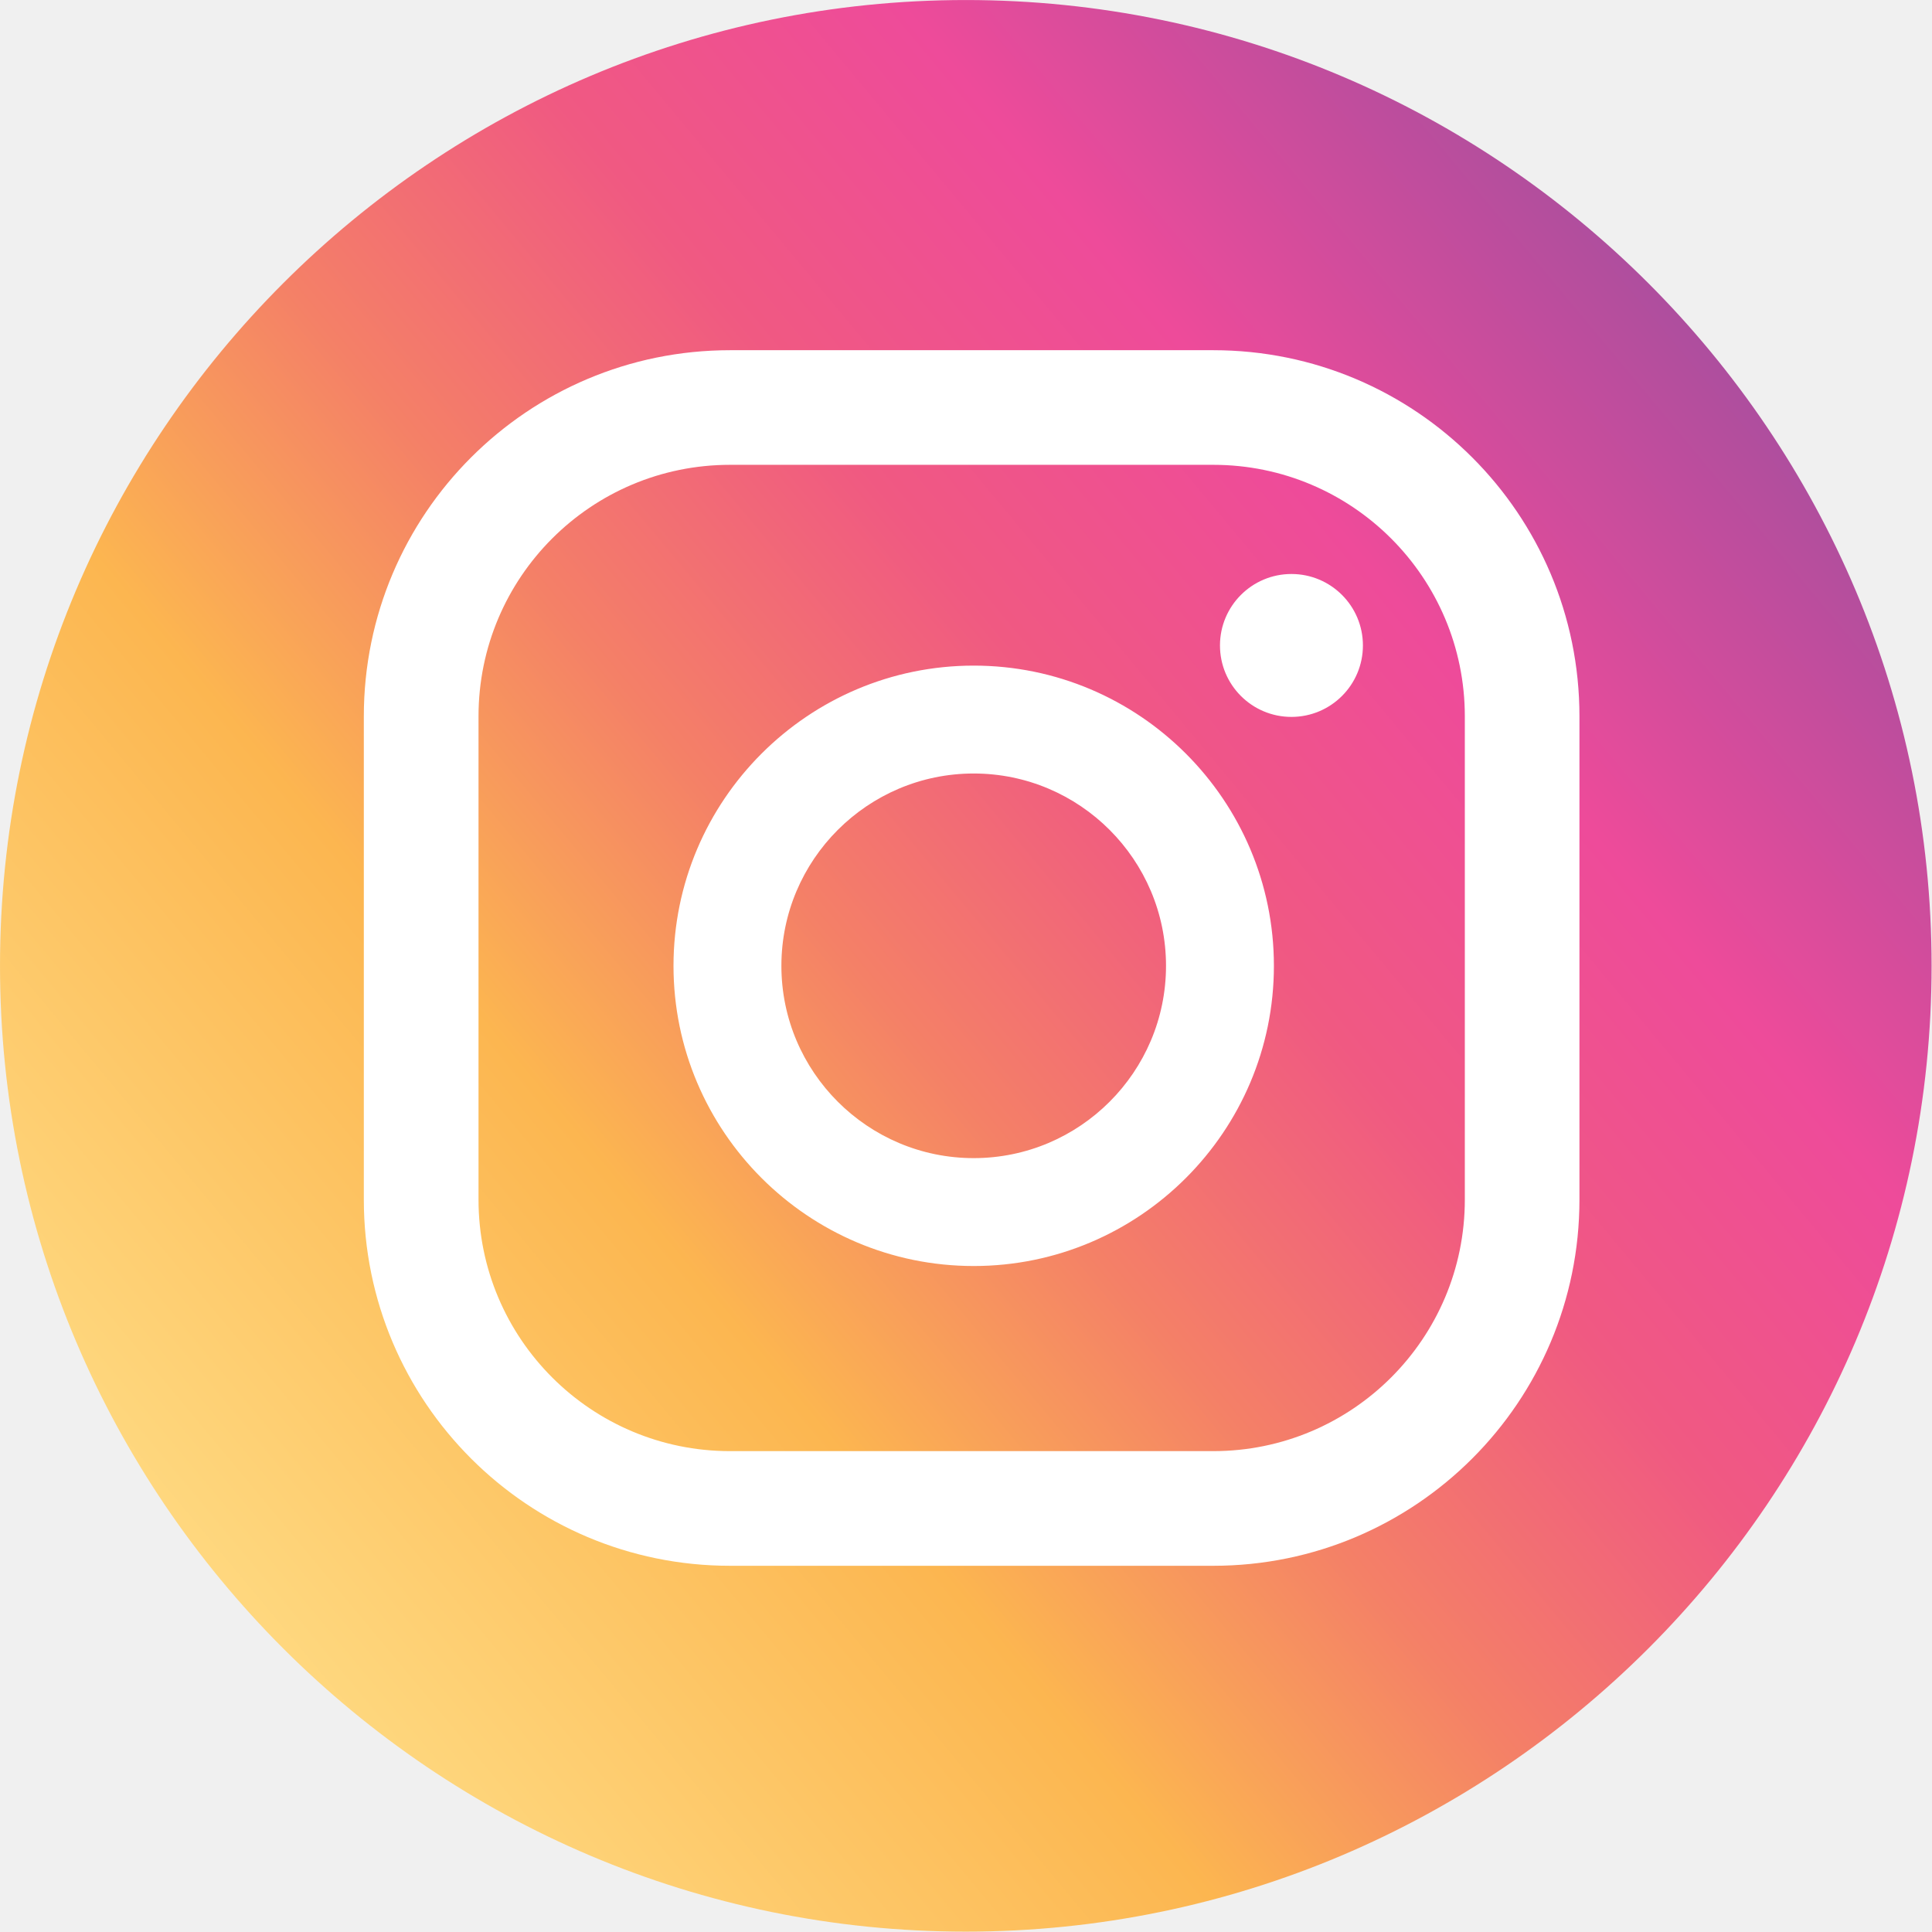
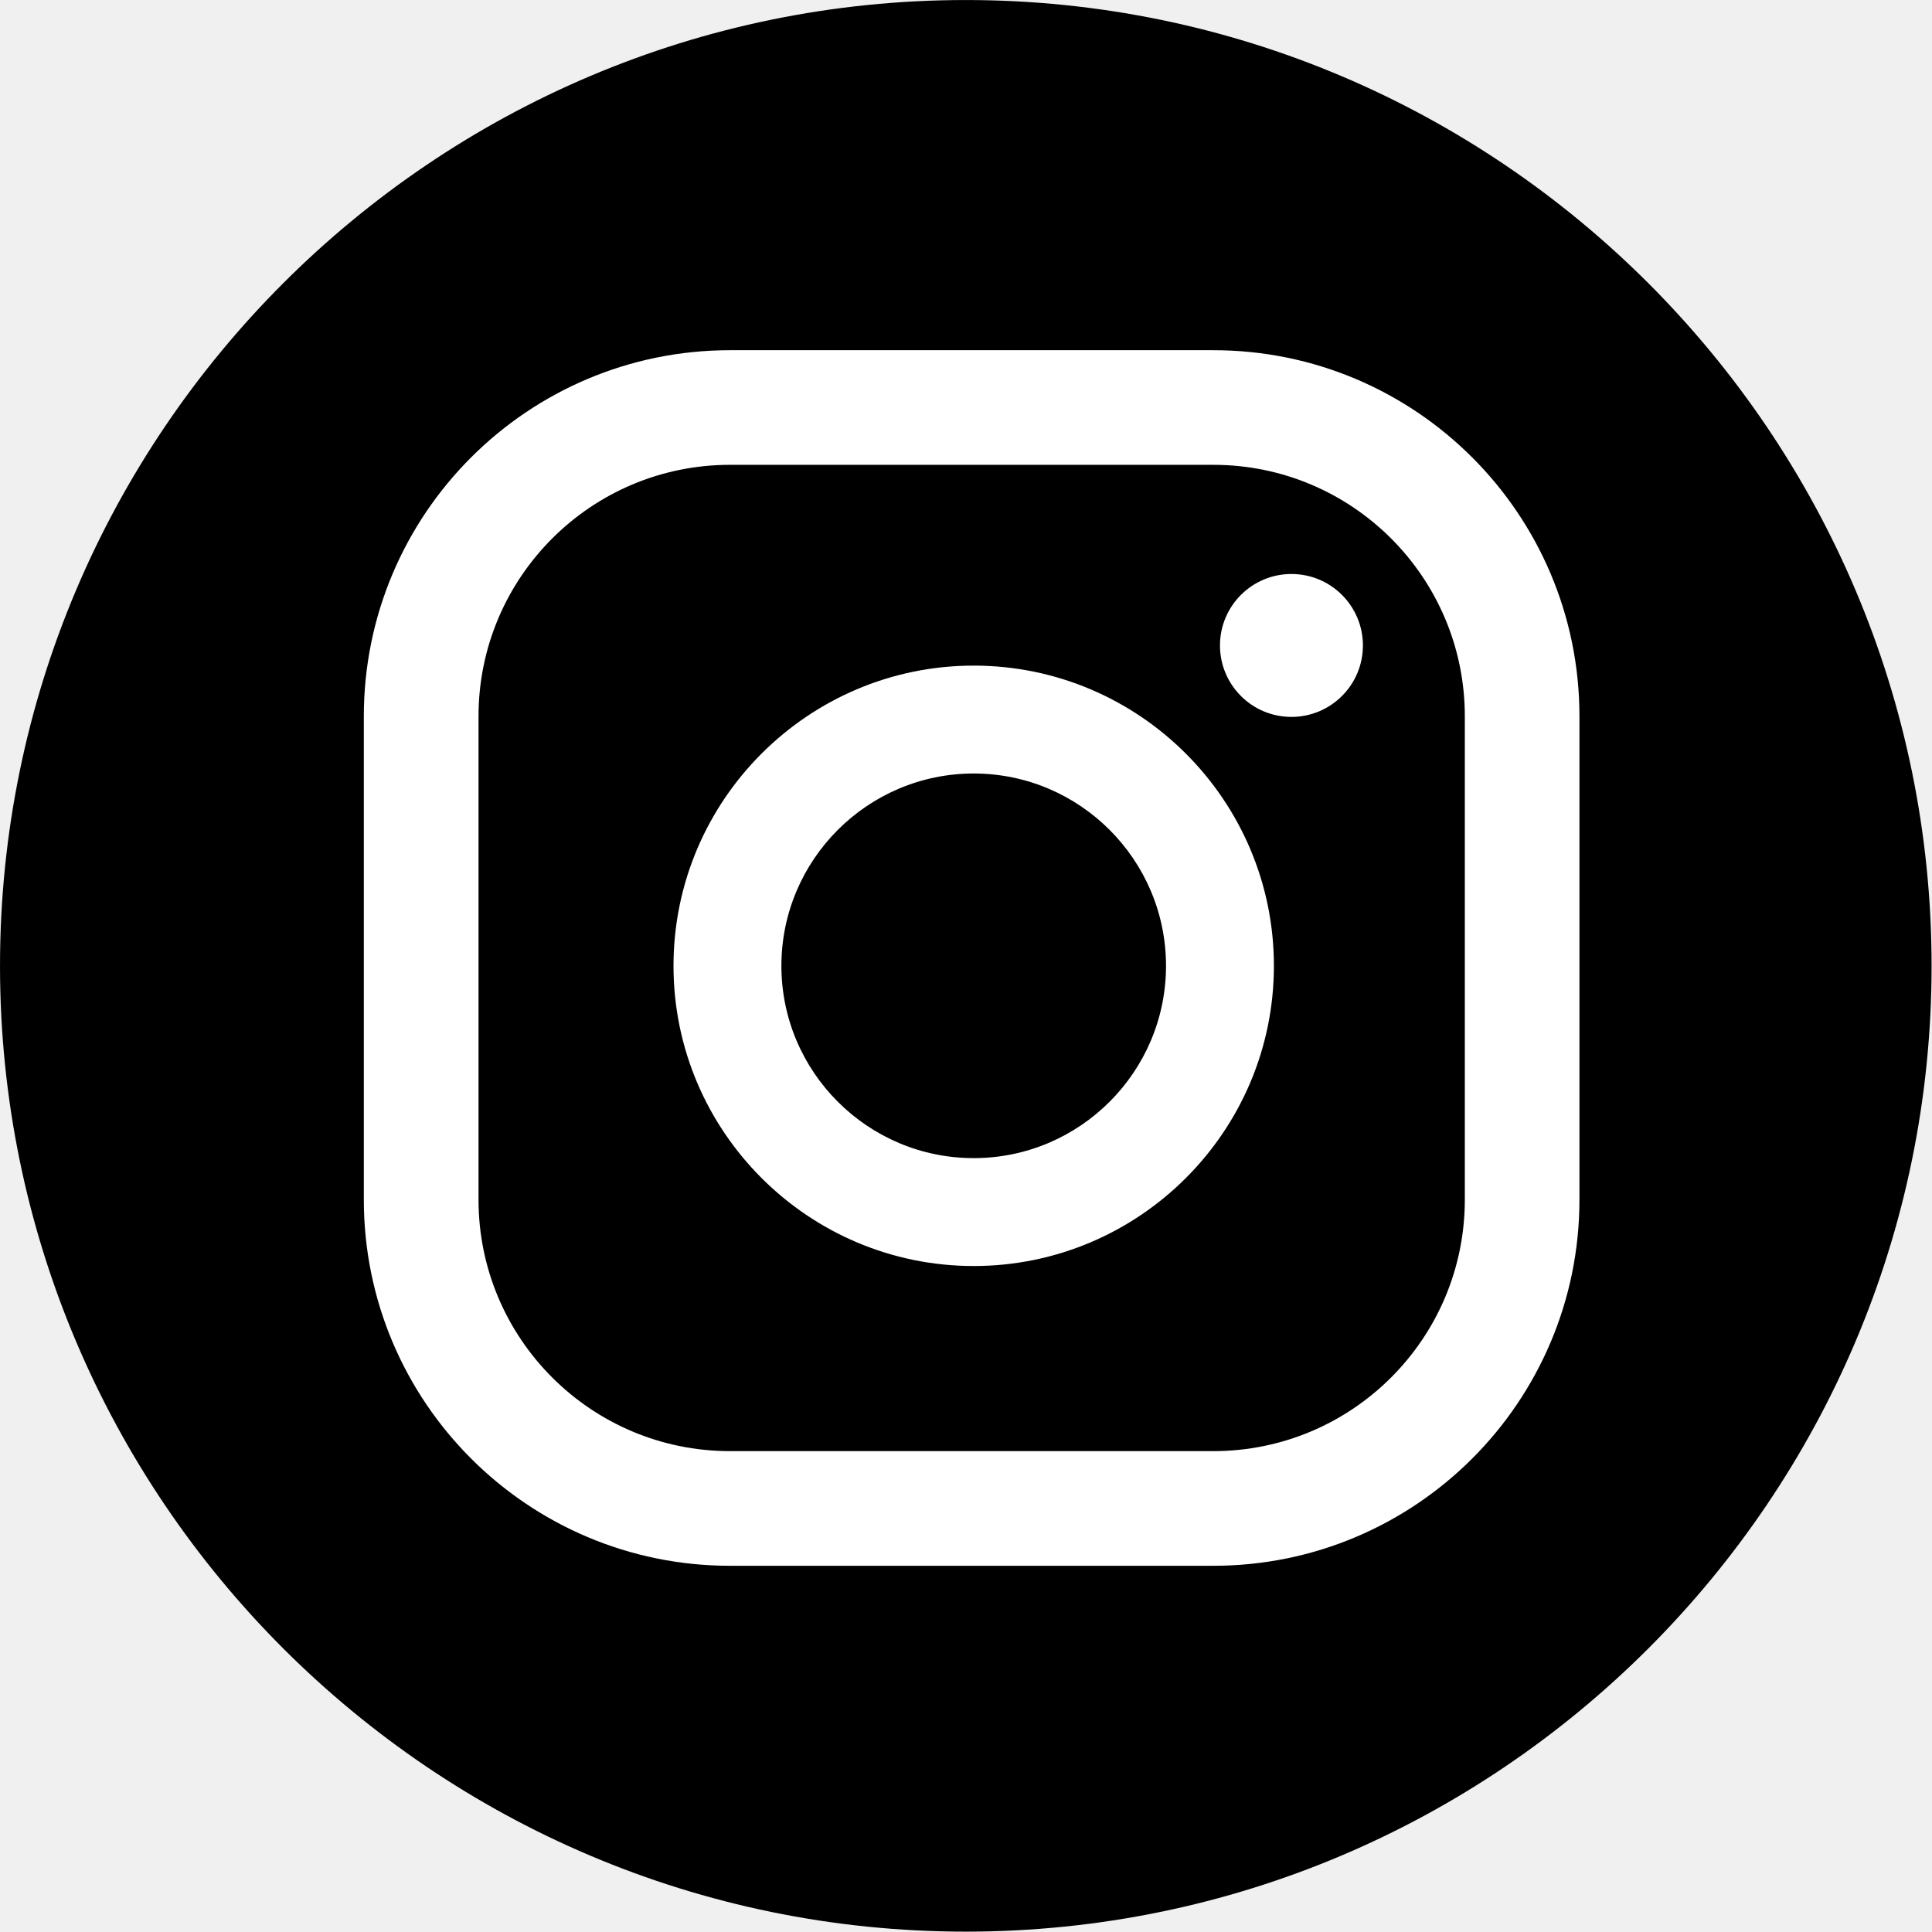
- <svg xmlns="http://www.w3.org/2000/svg" width="100%" height="100%" viewBox="0 0 226 226" version="1.1" xml:space="preserve" style="fill-rule:evenodd;clip-rule:evenodd;strokeLinejoin:round;stroke-miterlimit:2;">
+ <svg xmlns="http://www.w3.org/2000/svg" width="100%" height="100%" viewBox="0 0 226 226" version="1.1" xml:space="preserve" style="fillRule:evenodd;clip-rule:evenodd;strokeLinejoin:round;stroke-miterlimit:2;">
  <g transform="matrix(4.16667,0,0,4.16667,-682.737,-1719.94)">
-     <path d="M214.7,439.67C214.7,452.787 204.066,463.42 190.95,463.42C177.833,463.42 167.2,452.787 167.2,439.67C167.2,426.554 177.833,415.92 190.95,415.92C204.066,415.92 214.7,426.554 214.7,439.67Z" style="fill:white;fill-rule:nonzero;" />
+     <path d="M214.7,439.67C214.7,452.787 204.066,463.42 190.95,463.42C177.833,463.42 167.2,452.787 167.2,439.67C167.2,426.554 177.833,415.92 190.95,415.92C204.066,415.92 214.7,426.554 214.7,439.67Z" style="fill:white;fillRule:nonzero;" />
  </g>
  <g transform="matrix(4.16667,0,0,4.16667,-682.737,-1719.94)">
    <path d="M204.981,446.465C204.981,450.364 201.818,453.525 197.919,453.525L184.352,453.525C180.452,453.525 177.291,450.364 177.291,446.465L177.291,432.896C177.291,428.996 180.452,425.835 184.352,425.835L197.919,425.835C201.818,425.835 204.981,428.996 204.981,432.896L204.981,446.465ZM208.199,432.896C208.199,427.218 203.597,422.617 197.919,422.617L184.352,422.617C178.674,422.617 174.071,427.218 174.071,432.896L174.071,446.465C174.071,452.142 178.674,456.744 184.352,456.744L197.919,456.744C203.597,456.744 208.199,452.142 208.199,446.465L208.199,432.896ZM191.193,445.299C188.217,445.299 185.794,442.877 185.794,439.901C185.794,436.923 188.217,434.501 191.193,434.501C194.17,434.501 196.592,436.923 196.592,439.901C196.592,442.877 194.17,445.299 191.193,445.299ZM191.193,431.472C186.546,431.472 182.765,435.253 182.765,439.901C182.765,444.548 186.546,448.328 191.193,448.328C195.841,448.328 199.621,444.548 199.621,439.901C199.621,435.253 195.841,431.472 191.193,431.472ZM200.113,428.9C199.005,428.9 198.107,429.798 198.107,430.906C198.107,432.014 199.005,432.912 200.113,432.912C201.222,432.912 202.12,432.014 202.12,430.906C202.12,429.798 201.222,428.9 200.113,428.9ZM190.971,467.015C176.02,467.015 163.857,454.851 163.857,439.901C163.857,424.95 176.02,412.786 190.971,412.786C205.921,412.786 218.085,424.95 218.085,439.901C218.085,454.851 205.921,467.015 190.971,467.015Z" style="fill:url(#_Linear1);" />
  </g>
  <defs>
    <linearGradient id="_Linear1" x1="0" y1="0" x2="1" y2="0" gradientUnits="userSpaceOnUse" gradientTransform="matrix(67.2706,-57.2801,57.2801,67.2706,169.062,458.555)">
-       <stop offset="0" style="stop-color:rgb(255,221,134);stop-opacity:1" />
-       <stop offset="0.2" style="stop-color:rgb(252,182,80);stop-opacity:1" />
-       <stop offset="0.3" style="stop-color:rgb(244,128,103);stop-opacity:1" />
-       <stop offset="0.4" style="stop-color:rgb(240,89,130);stop-opacity:1" />
-       <stop offset="0.5" style="stop-color:rgb(238,75,154);stop-opacity:1" />
-       <stop offset="0.7" style="stop-color:rgb(134,80,160);stop-opacity:1" />
-       <stop offset="0.8" style="stop-color:rgb(107,81,162);stop-opacity:1" />
-       <stop offset="1" style="stop-color:rgb(75,91,169);stop-opacity:1" />
+       <stop offset="0" style="stopColor:rgb(255,221,134);stop-opacity:1" />
+       <stop offset="0.2" style="stopColor:rgb(252,182,80);stop-opacity:1" />
+       <stop offset="0.3" style="stopColor:rgb(244,128,103);stop-opacity:1" />
+       <stop offset="0.4" style="stopColor:rgb(240,89,130);stop-opacity:1" />
+       <stop offset="0.5" style="stopColor:rgb(238,75,154);stop-opacity:1" />
+       <stop offset="0.7" style="stopColor:rgb(134,80,160);stop-opacity:1" />
+       <stop offset="0.8" style="stopColor:rgb(107,81,162);stop-opacity:1" />
+       <stop offset="1" style="stopColor:rgb(75,91,169);stop-opacity:1" />
    </linearGradient>
  </defs>
</svg>
